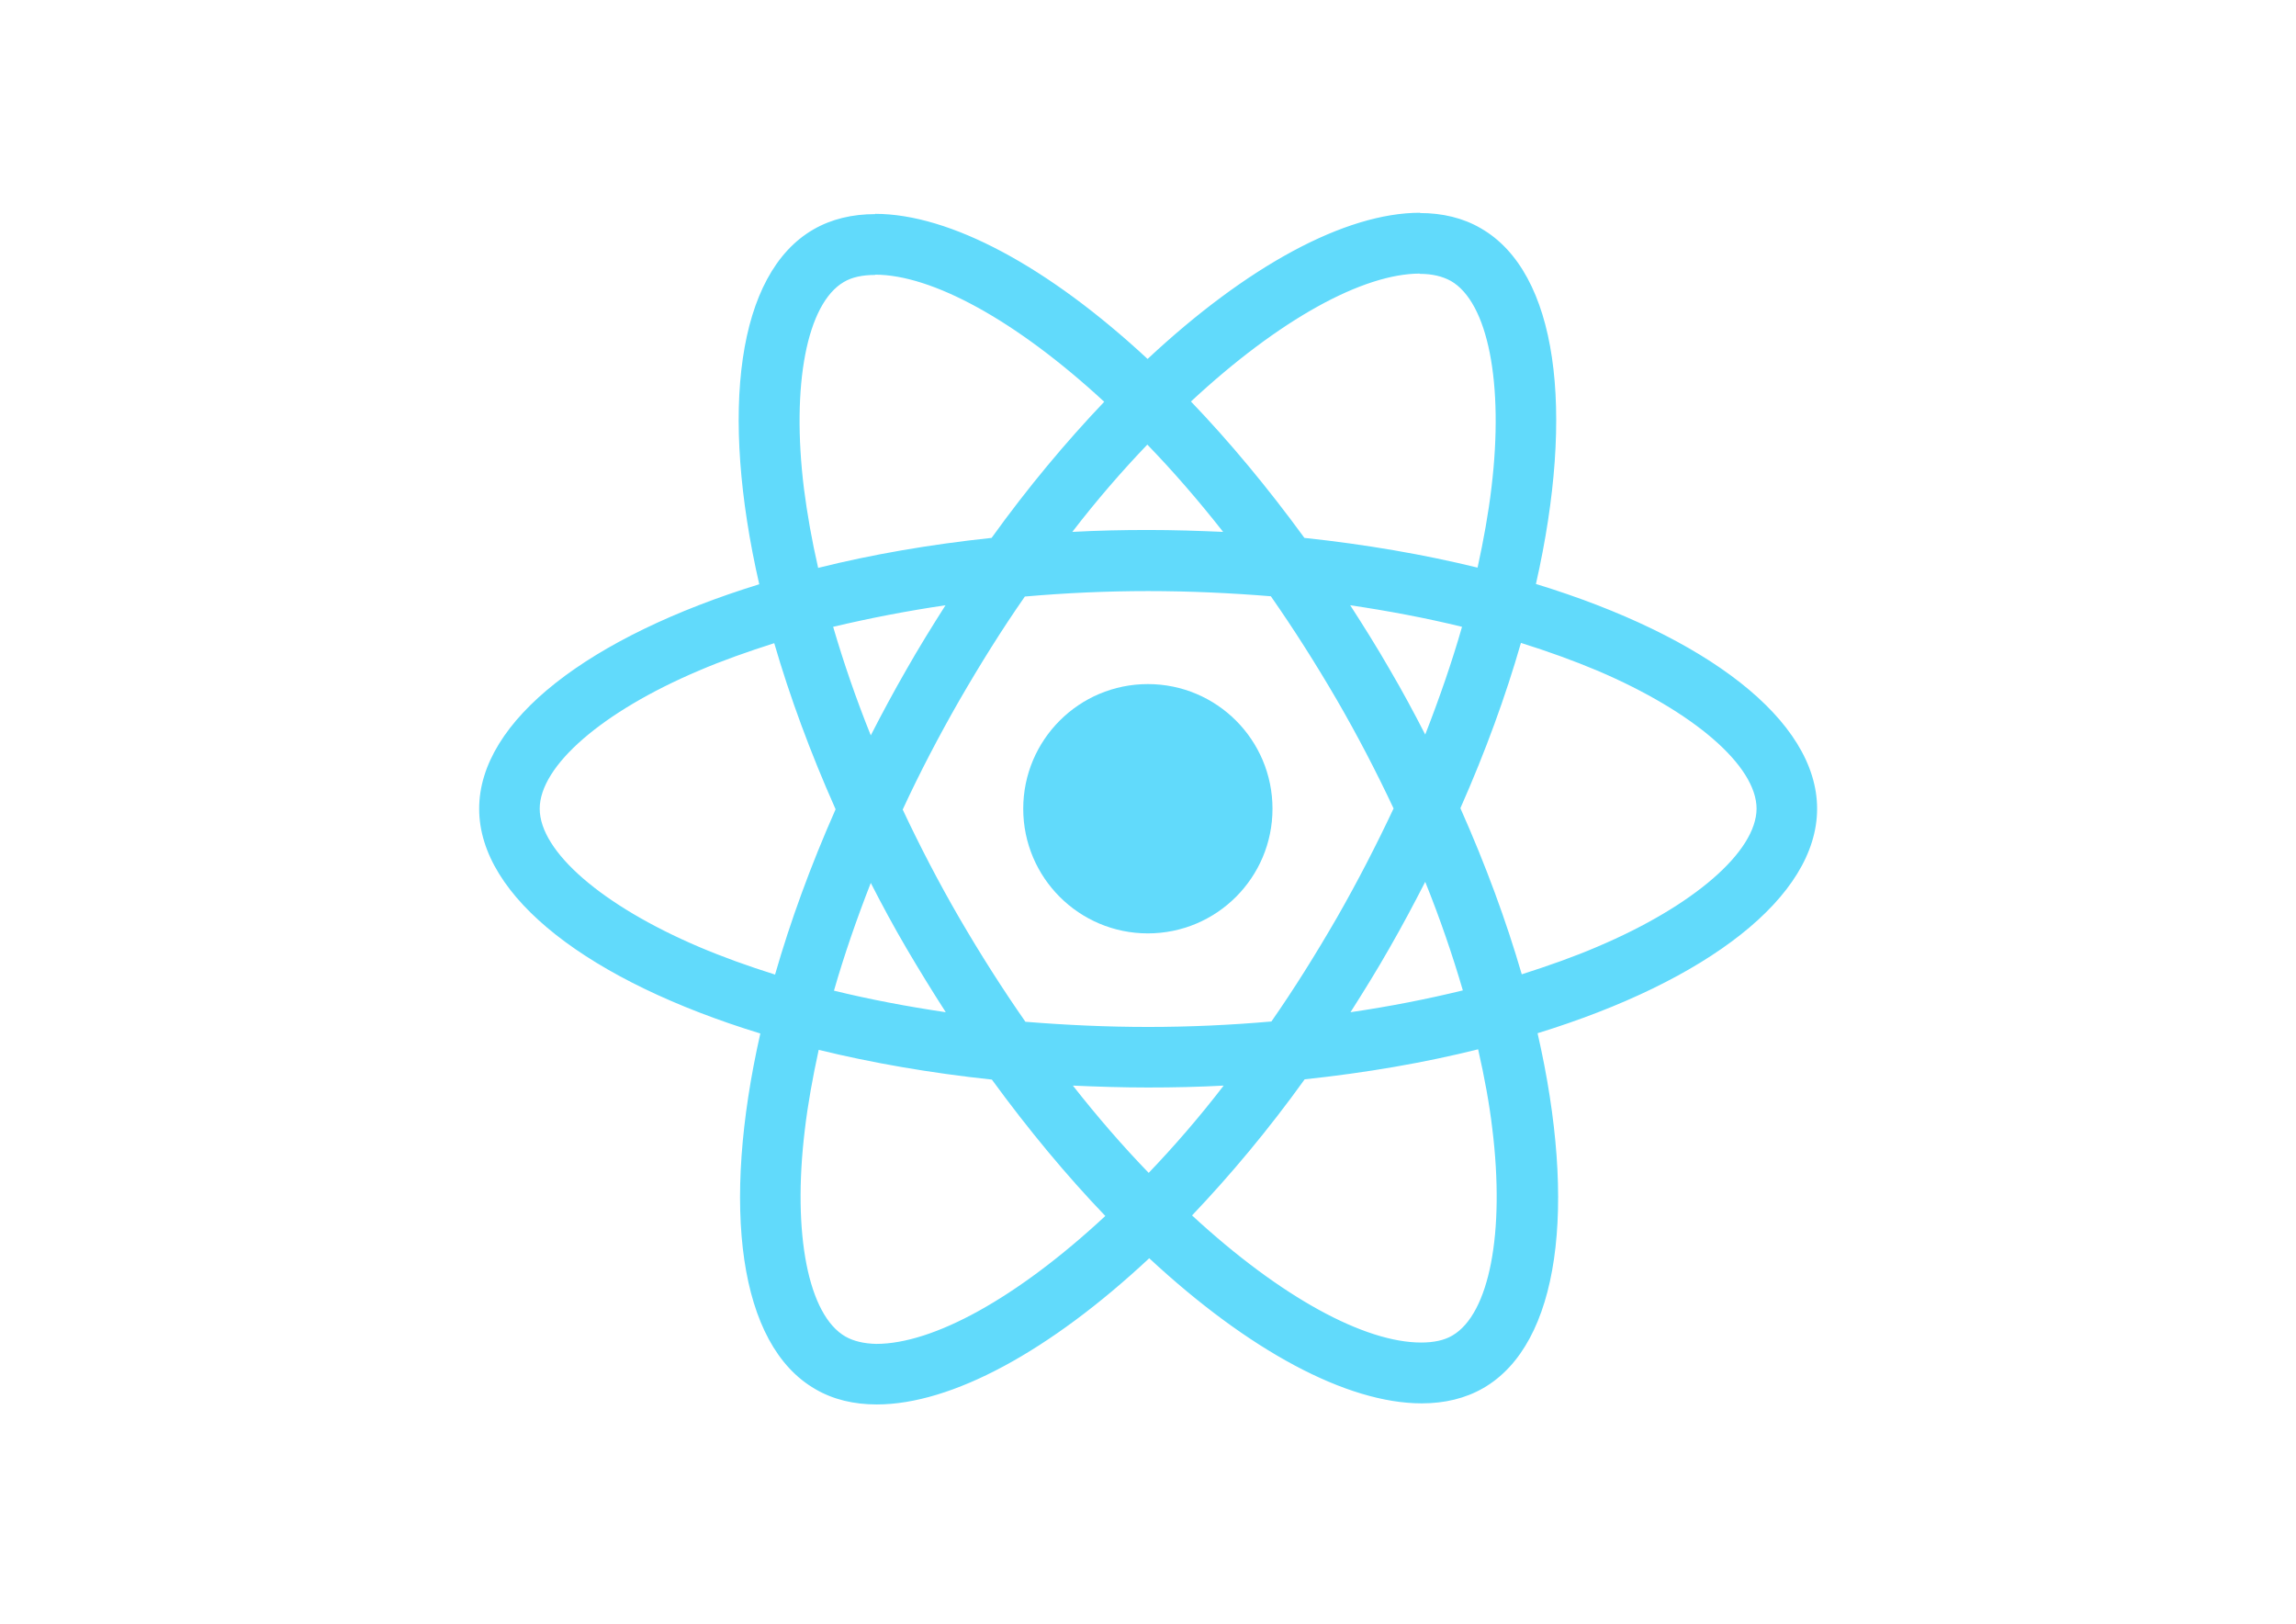
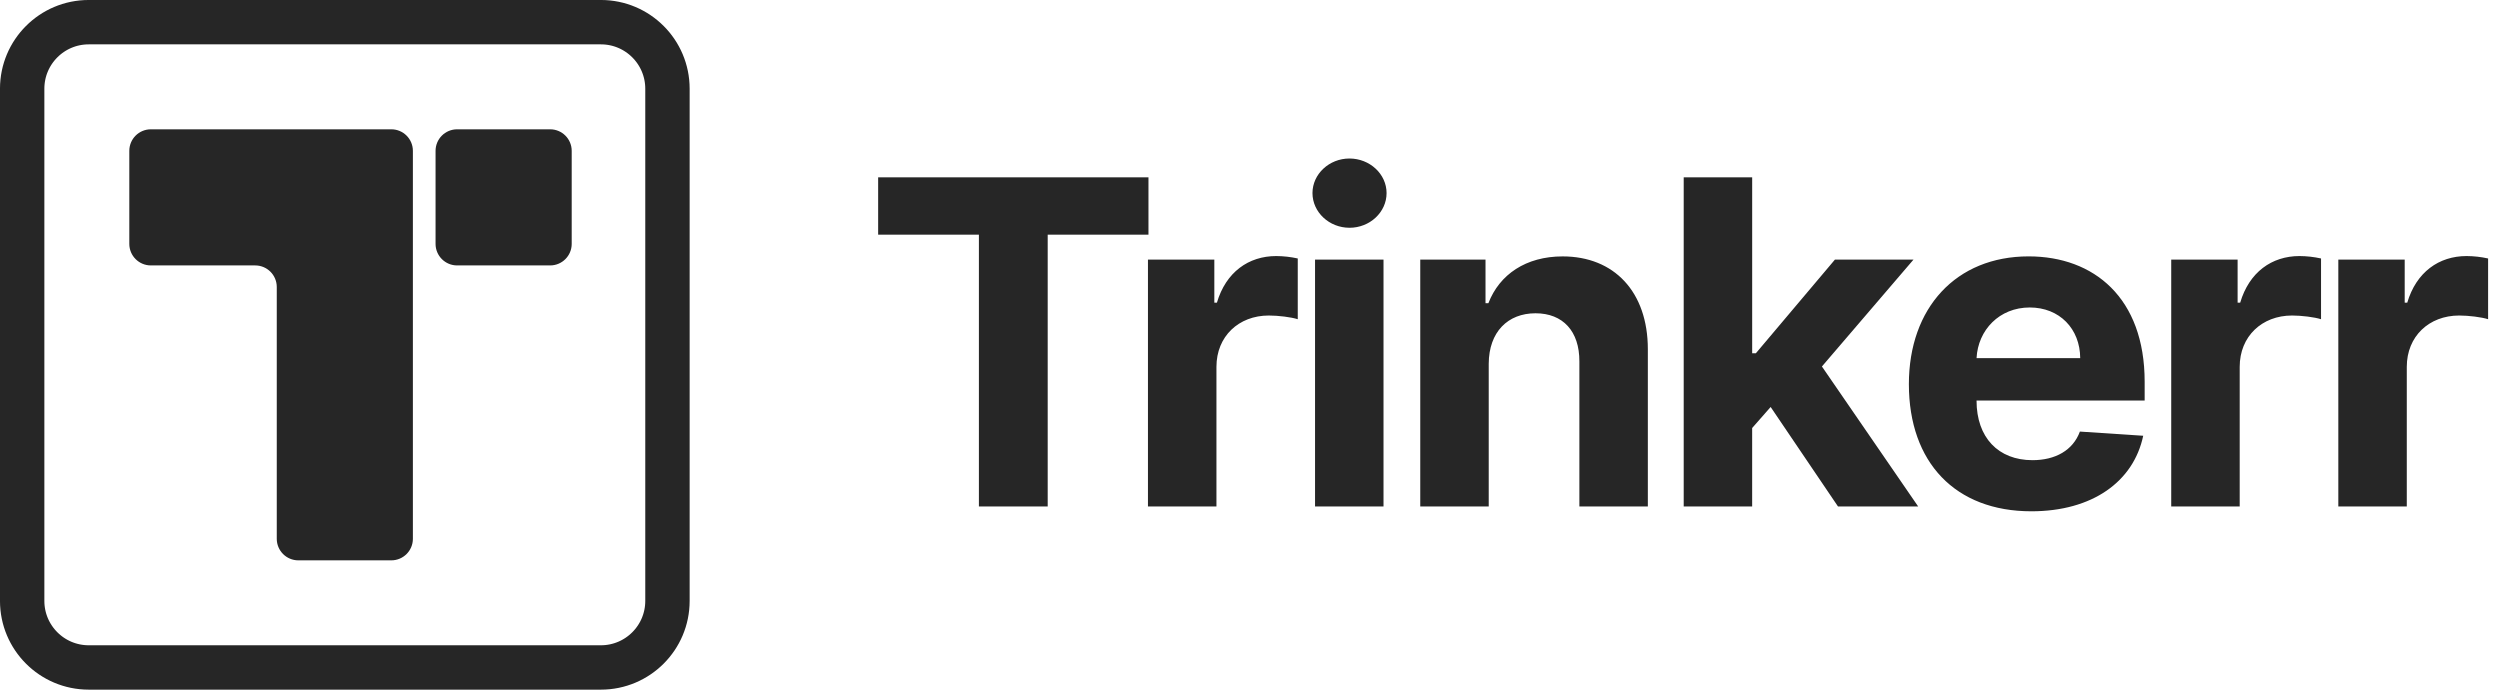
- <svg xmlns="http://www.w3.org/2000/svg" viewBox="0 0 841.9 595.3">
-   <g fill="#61DAFB">
-     <path d="M666.3 296.5c0-32.5-40.7-63.3-103.1-82.4 14.4-63.6 8-114.2-20.2-130.4-6.5-3.8-14.1-5.6-22.4-5.6v22.3c4.6 0 8.3.9 11.4 2.6 13.6 7.8 19.5 37.5 14.9 75.7-1.1 9.4-2.9 19.3-5.1 29.4-19.6-4.8-41-8.5-63.5-10.9-13.5-18.5-27.5-35.3-41.6-50 32.6-30.3 63.2-46.9 84-46.9V78c-27.5 0-63.5 19.6-99.9 53.6-36.4-33.8-72.4-53.2-99.9-53.2v22.3c20.7 0 51.4 16.5 84 46.6-14 14.7-28 31.4-41.3 49.9-22.6 2.4-44 6.1-63.6 11-2.3-10-4-19.7-5.2-29-4.7-38.2 1.1-67.9 14.6-75.8 3-1.8 6.9-2.6 11.5-2.6V78.5c-8.4 0-16 1.8-22.6 5.6-28.1 16.2-34.4 66.7-19.9 130.1-62.2 19.2-102.7 49.9-102.7 82.3 0 32.5 40.7 63.3 103.1 82.4-14.4 63.6-8 114.2 20.2 130.4 6.5 3.8 14.1 5.6 22.5 5.6 27.5 0 63.5-19.6 99.9-53.6 36.4 33.8 72.4 53.2 99.9 53.2 8.4 0 16-1.8 22.6-5.6 28.1-16.2 34.4-66.7 19.9-130.1 62-19.1 102.5-49.9 102.5-82.3zm-130.2-66.7c-3.7 12.9-8.3 26.2-13.5 39.5-4.1-8-8.4-16-13.1-24-4.6-8-9.5-15.8-14.4-23.4 14.2 2.1 27.9 4.7 41 7.9zm-45.8 106.5c-7.8 13.5-15.8 26.3-24.1 38.2-14.9 1.3-30 2-45.2 2-15.1 0-30.2-.7-45-1.9-8.3-11.9-16.4-24.6-24.2-38-7.6-13.1-14.5-26.4-20.8-39.8 6.2-13.4 13.2-26.8 20.7-39.9 7.8-13.5 15.8-26.3 24.1-38.2 14.9-1.3 30-2 45.2-2 15.1 0 30.2.7 45 1.9 8.3 11.9 16.4 24.6 24.2 38 7.6 13.1 14.5 26.4 20.8 39.8-6.3 13.4-13.2 26.8-20.7 39.9zm32.3-13c5.4 13.4 10 26.8 13.8 39.8-13.1 3.2-26.9 5.9-41.2 8 4.9-7.7 9.8-15.6 14.4-23.7 4.6-8 8.9-16.1 13-24.1zM421.2 430c-9.3-9.6-18.6-20.3-27.8-32 9 .4 18.2.7 27.5.7 9.4 0 18.7-.2 27.8-.7-9 11.7-18.3 22.4-27.5 32zm-74.4-58.9c-14.2-2.1-27.9-4.7-41-7.9 3.7-12.9 8.3-26.2 13.5-39.5 4.1 8 8.4 16 13.1 24 4.7 8 9.5 15.8 14.4 23.4zM420.7 163c9.3 9.6 18.6 20.3 27.8 32-9-.4-18.2-.7-27.5-.7-9.4 0-18.7.2-27.8.7 9-11.7 18.3-22.4 27.5-32zm-74 58.9c-4.9 7.7-9.8 15.6-14.4 23.7-4.6 8-8.9 16-13 24-5.4-13.4-10-26.8-13.8-39.8 13.1-3.1 26.9-5.8 41.2-7.9zm-90.5 125.2c-35.4-15.1-58.3-34.9-58.3-50.6 0-15.7 22.9-35.6 58.3-50.6 8.6-3.7 18-7 27.7-10.1 5.7 19.6 13.2 40 22.5 60.9-9.2 20.8-16.6 41.1-22.2 60.6-9.9-3.1-19.3-6.5-28-10.2zM310 490c-13.6-7.8-19.5-37.5-14.9-75.7 1.1-9.4 2.9-19.3 5.1-29.4 19.6 4.8 41 8.5 63.5 10.9 13.5 18.5 27.5 35.3 41.6 50-32.6 30.3-63.2 46.9-84 46.9-4.5-.1-8.3-1-11.3-2.7zm237.2-76.2c4.7 38.2-1.1 67.9-14.6 75.8-3 1.8-6.9 2.6-11.5 2.6-20.7 0-51.4-16.5-84-46.6 14-14.7 28-31.4 41.3-49.9 22.6-2.4 44-6.1 63.6-11 2.3 10.1 4.1 19.8 5.2 29.1zm38.5-66.7c-8.6 3.7-18 7-27.7 10.1-5.7-19.6-13.2-40-22.5-60.9 9.2-20.8 16.6-41.1 22.2-60.6 9.9 3.1 19.3 6.5 28.1 10.2 35.4 15.1 58.3 34.9 58.3 50.6-.1 15.7-23 35.6-58.4 50.6zM320.8 78.4z" />
-     <circle cx="420.9" cy="296.5" r="45.7" />
-     <path d="M520.5 78.1z" />
-   </g>
+ <svg xmlns="http://www.w3.org/2000/svg" width="116" height="32" fill="none">
+   <rect width="29.941" height="29.941" x="1.029" y="1.029" stroke="#000" stroke-opacity="0.85" stroke-width="2.059" rx="3.088" />
+   <path fill="#000" fill-opacity="0.85" fill-rule="evenodd" d="M19.158 7a1 1 0 00-1-1H7a1 1 0 00-1 1v4.316a1 1 0 001 1h4.842a1 1 0 011 1V25a1 1 0 001 1h4.316a1 1 0 001-1V7z" clip-rule="evenodd" />
+   <path fill="#000" fill-opacity="0.85" d="M20.21 7a1 1 0 011-1h4.317a1 1 0 011 1v4.316a1 1 0 01-1 1H21.21a1 1 0 01-1-1V7zm20.536 3.89h4.675V23.5h3.192V10.89h4.676V8.227H40.746v2.663zm12.52 12.61h3.177v-6.48c0-1.41 1.029-2.38 2.43-2.38.44 0 1.045.075 1.343.172v-2.819a4.763 4.763 0 00-1-.112c-1.282 0-2.334.746-2.751 2.163h-.12v-1.998h-3.08V23.5zm7.752 0h3.177V12.046h-3.177V23.5zm1.596-12.931c.947 0 1.723-.723 1.723-1.61 0-.88-.776-1.604-1.723-1.604-.94 0-1.715.723-1.715 1.603 0 .888.776 1.61 1.715 1.61zm6.463 6.309c.007-1.477.887-2.342 2.17-2.342 1.275 0 2.043.835 2.036 2.237V23.5h3.177v-7.293c0-2.67-1.566-4.31-3.953-4.31-1.7 0-2.93.835-3.445 2.17h-.134v-2.021H65.9V23.5h3.177v-6.622zm9.047 6.622H81.3v-3.64l.858-.976 3.125 4.616h3.72l-4.466-6.495 4.25-4.96h-3.646l-3.67 4.348h-.17V8.227h-3.177V23.5zm16.13.224c2.834 0 4.744-1.38 5.191-3.505l-2.938-.194c-.32.872-1.141 1.327-2.2 1.327-1.588 0-2.595-1.051-2.595-2.759v-.007h7.8v-.873c0-3.893-2.356-5.817-5.384-5.817-3.37 0-5.556 2.394-5.556 5.929 0 3.632 2.155 5.899 5.683 5.899zm-2.542-7.107c.067-1.305 1.059-2.35 2.468-2.35 1.38 0 2.334.985 2.342 2.35h-4.81zm9.033 6.883h3.177v-6.48c0-1.41 1.029-2.38 2.431-2.38.44 0 1.044.075 1.343.172v-2.819a4.772 4.772 0 00-1-.112c-1.282 0-2.334.746-2.751 2.163h-.12v-1.998h-3.08V23.5zm7.753 0h3.177v-6.48c0-1.41 1.029-2.38 2.431-2.38.44 0 1.044.075 1.342.172v-2.819a4.754 4.754 0 00-.999-.112c-1.283 0-2.334.746-2.752 2.163h-.119v-1.998h-3.08V23.5z" />
</svg>
